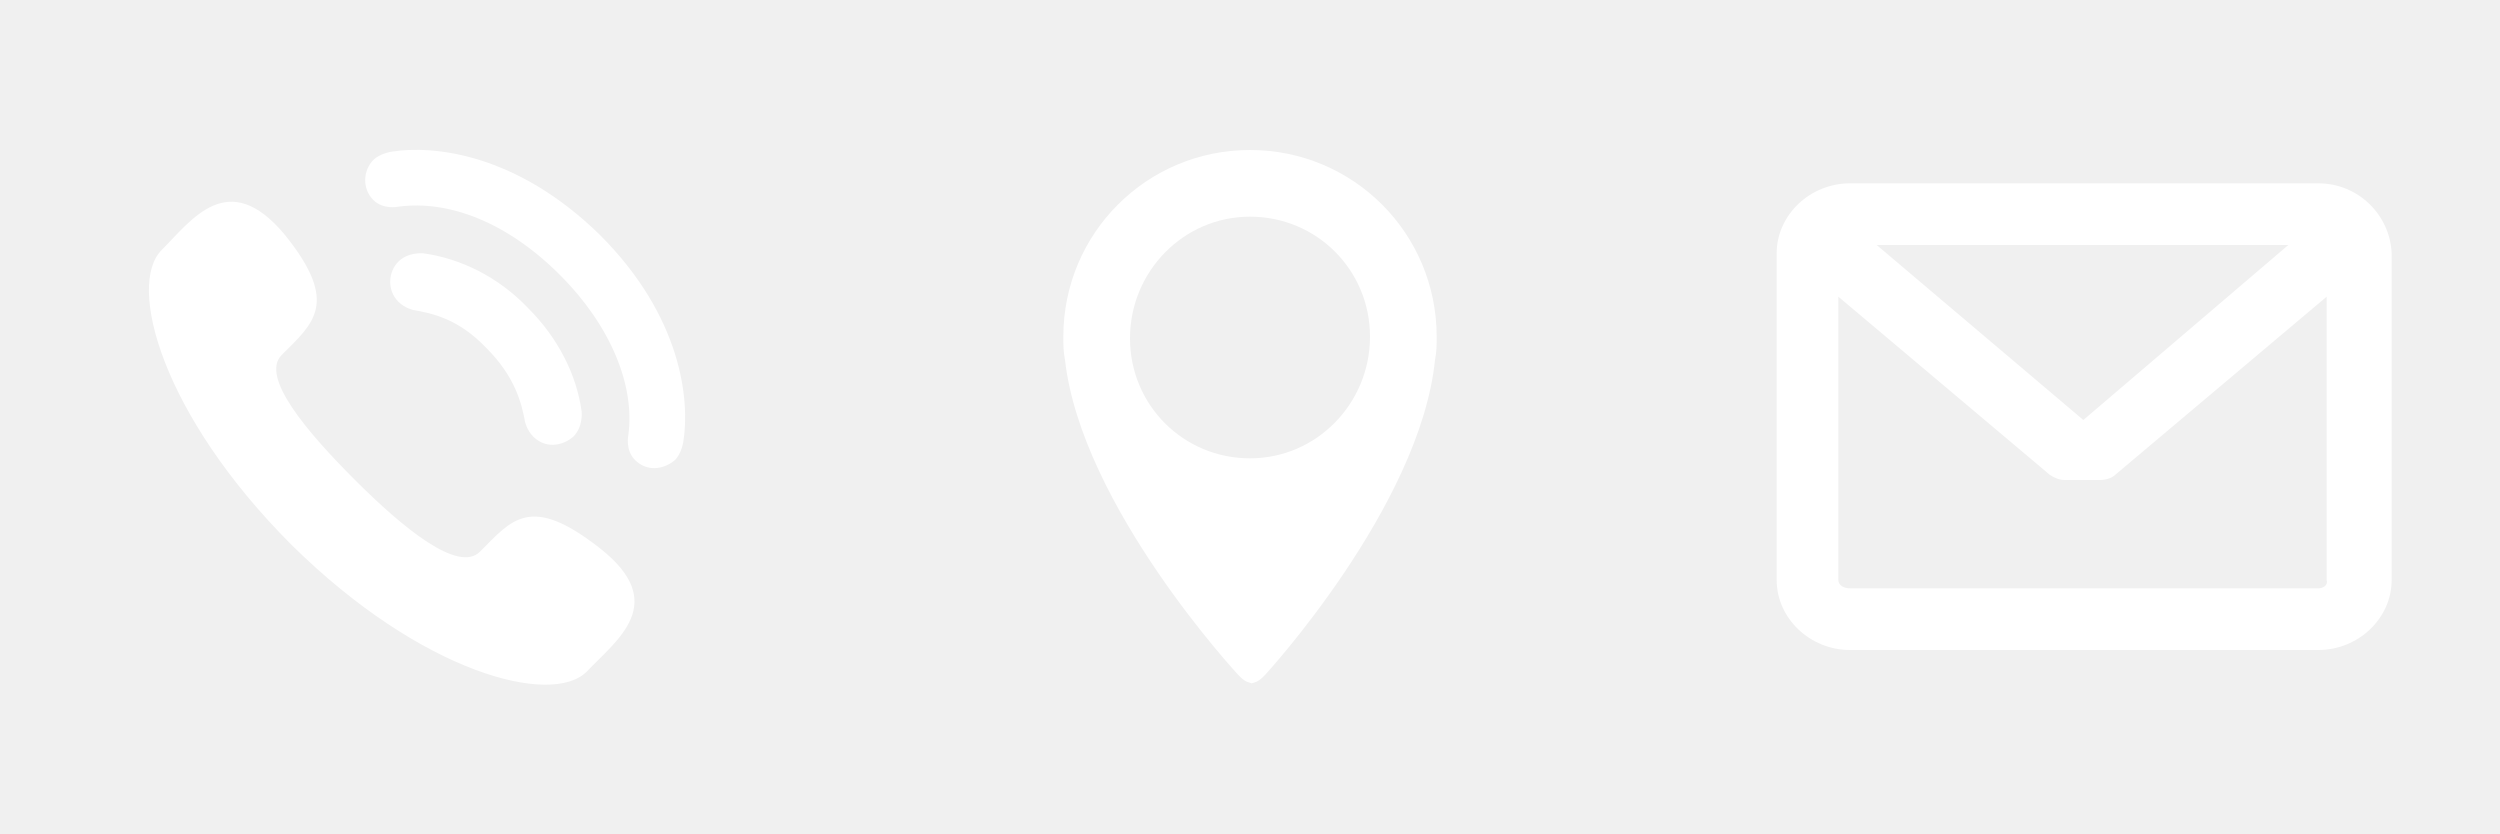
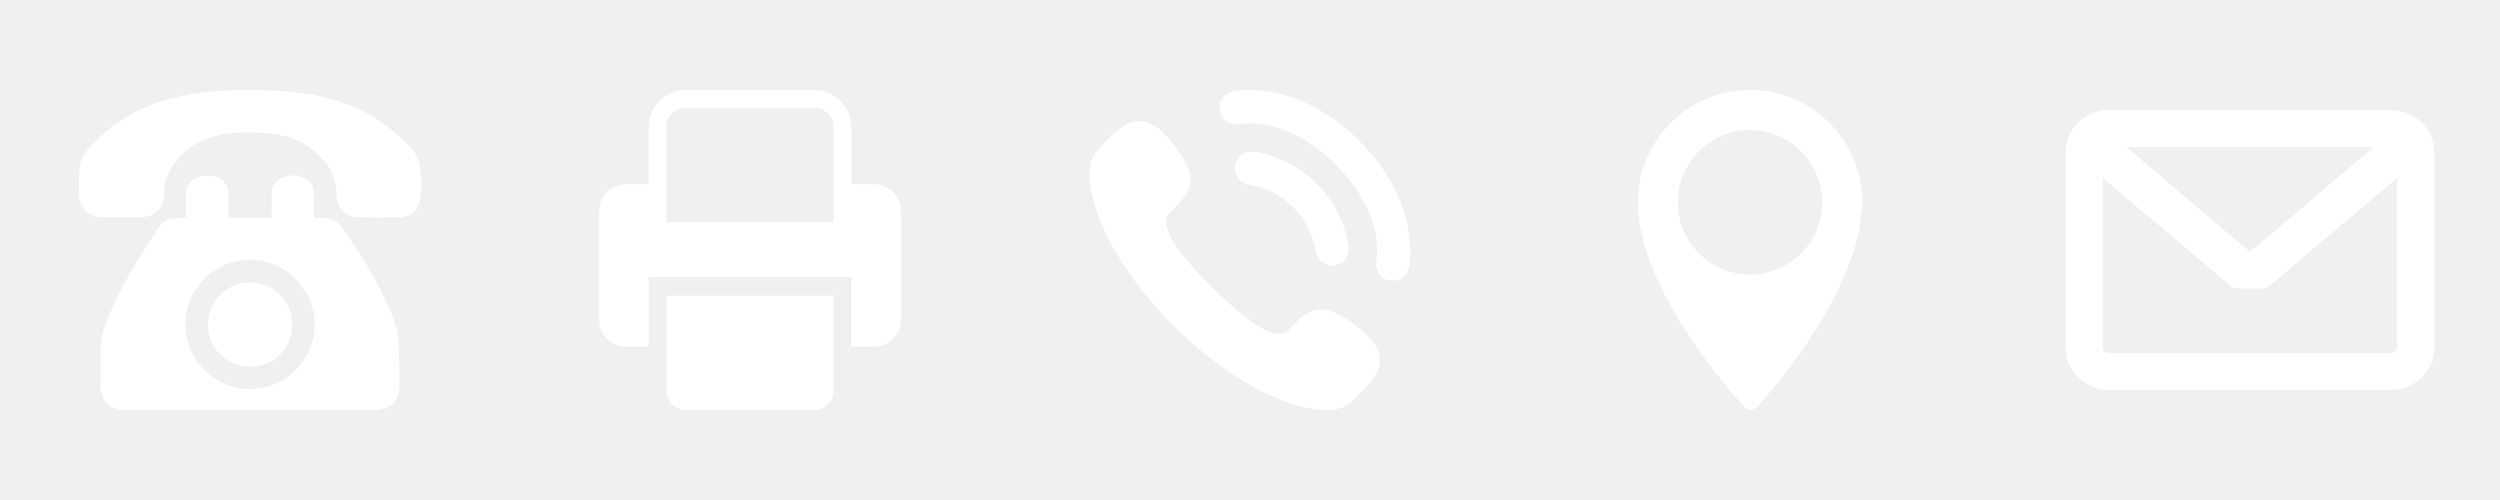
- <svg xmlns="http://www.w3.org/2000/svg" version="1.1" id="Layer_1" x="0px" y="0px" viewBox="0 0 150 50" style="enable-background:new 0 0 150 50;" xml:space="preserve">
-   <style type="text/css">
- 	.st0{fill:none;}
- 	.st1{fill:#FFFFFF;}
- </style>
+ <svg xmlns="http://www.w3.org/2000/svg" version="1.1" id="Layer_1" x="0px" y="0px" viewBox="0 0 250 50" style="enable-background:new 0 0 250 50;" xml:space="preserve">
  <g>
-     <rect class="st0" width="50" height="50" />
-     <rect x="50" class="st0" width="50" height="50" />
-     <rect x="100" class="st0" width="50" height="50" />
-     <path class="st1" d="M139.1,11h-28.1c-2.4,0-4.4,1.9-4.4,4.2v19.6c0,2.3,2,4.2,4.4,4.2h28.1c2.4,0,4.4-1.9,4.4-4.2V15.2   C143.4,12.9,141.5,11,139.1,11z M139.1,35.3h-28.1c-0.4,0-0.7-0.2-0.7-0.5v-17L123,28.5c0.3,0.2,0.6,0.3,0.9,0.3l2.1,0   c0.3,0,0.7-0.1,0.9-0.3l12.7-10.7v17C139.7,35.1,139.4,35.3,139.1,35.3z M125,25.2l-12.4-10.5h24.7L125,25.2z" />
-     <path class="st1" d="M21.3,28.8c2.9,2.9,6.2,5.6,7.5,4.3c1.9-1.9,3-3.5,7.2-0.2c4.2,3.3,1,5.5-0.8,7.4c-2.1,2.1-9.9,0.1-17.7-7.6   C9.7,24.9,7.6,17.1,9.7,15c1.8-1.8,4-5,7.4-0.9c3.3,4.1,1.7,5.3-0.2,7.2C15.6,22.6,18.4,25.9,21.3,28.8z M25.4,15.2   c0,0-0.9-0.1-1.5,0.5c-0.6,0.6-0.7,1.7,0,2.4c0.4,0.4,0.9,0.5,0.9,0.5c1.1,0.2,2.7,0.5,4.4,2.3c1.7,1.7,2.1,3.3,2.3,4.4   c0,0,0.1,0.5,0.5,0.9c0.7,0.7,1.7,0.6,2.4,0c0.6-0.6,0.5-1.5,0.5-1.5c-0.3-2.2-1.4-4.4-3.2-6.2C29.9,16.6,27.6,15.5,25.4,15.2z    M33.6,16.5c3.1,3.1,4.5,6.7,4.1,9.6c0,0-0.2,0.9,0.4,1.5c0.7,0.7,1.7,0.6,2.4,0c0.4-0.4,0.5-1.1,0.5-1.1c0.4-2.5-0.1-7.5-5-12.4   C31,9.2,26,8.7,23.5,9.1c0,0-0.7,0.1-1.1,0.5c-0.6,0.6-0.7,1.7,0,2.4c0.6,0.6,1.5,0.4,1.5,0.4C26.9,12,30.4,13.3,33.6,16.5z" />
+     <rect x="50" style="fill:none;" width="50" height="50" />
+     <rect style="fill:none;" width="50" height="50" />
+     <rect x="100" style="fill:none;" width="50" height="50" />
+     <rect x="150" style="fill:none;" width="50" height="50" />
+     <rect x="200" style="fill:none;" width="50" height="50" />
+     <path style="fill:#FFFFFF;" d="M239.057,11h-28.114c-2.413,0-4.376,1.885-4.376,4.202v19.596c0,2.317,1.963,4.202,4.376,4.202   h28.114c2.413,0,4.375-1.885,4.375-4.202V15.202C243.433,12.885,241.47,11,239.057,11z M239.057,35.29h-28.114   c-0.355,0-0.666-0.23-0.666-0.492V17.793l12.715,10.735c0.261,0.22,0.592,0.341,0.934,0.341l2.147,0   c0.341,0,0.673-0.121,0.934-0.341l12.716-10.735v17.005C239.723,35.06,239.412,35.29,239.057,35.29z M225,25.186L212.633,14.71   h24.734L225,25.186z" />
+     <path style="fill:#FFFFFF;" d="M121.265,28.786c2.876,2.855,6.206,5.583,7.513,4.266c1.871-1.885,3.023-3.525,7.176-0.213   c4.153,3.313,0.981,5.543-0.831,7.37c-2.092,2.107-9.926,0.148-17.691-7.559c-7.765-7.708-9.784-15.527-7.691-17.635   c1.813-1.827,4.019-5.014,7.362-0.886c3.344,4.127,1.713,5.291-0.159,7.177C115.636,22.622,118.388,25.93,121.265,28.786z    M125.436,15.164c0,0-0.868-0.136-1.475,0.472c-0.625,0.625-0.653,1.703,0.006,2.361c0.389,0.389,0.939,0.472,0.939,0.472   c1.071,0.201,2.684,0.541,4.401,2.257c1.716,1.716,2.056,3.33,2.257,4.401c0,0,0.083,0.549,0.472,0.939   c0.659,0.659,1.736,0.632,2.361,0.006c0.608-0.607,0.472-1.475,0.472-1.475c-0.34-2.168-1.391-4.433-3.196-6.238   C129.868,16.556,127.603,15.505,125.436,15.164z M133.574,16.459c3.147,3.147,4.489,6.718,4.052,9.613c0,0-0.152,0.917,0.446,1.515   c0.674,0.674,1.742,0.635,2.372,0.005c0.405-0.405,0.493-1.065,0.493-1.065c0.361-2.501-0.093-7.532-4.996-12.435   c-4.903-4.903-9.934-5.357-12.435-4.996c0,0-0.659,0.088-1.065,0.493c-0.631,0.631-0.669,1.699,0.005,2.372   c0.599,0.599,1.515,0.446,1.515,0.446C126.856,11.971,130.428,13.312,133.574,16.459z" />
    <g>
-       <path class="st1" d="M75,9c-6.2,0-11.2,5-11.2,11.2c0,0.5,0,0.9,0.1,1.4c1,8.8,10.4,18.9,10.4,18.9c0.2,0.2,0.3,0.3,0.5,0.4l0,0    l0.3,0.1l0.3-0.1l0,0c0.2-0.1,0.3-0.2,0.5-0.4c0,0,9.3-10.1,10.2-18.9c0.1-0.5,0.1-0.9,0.1-1.4C86.2,14,81.2,9,75,9z M75,27.5    c-4,0-7.2-3.2-7.2-7.2S71,13,75,13s7.2,3.2,7.2,7.2S79,27.5,75,27.5z" />
+       <path style="fill:#FFFFFF;" d="M175,9c-6.202,0-11.23,5.028-11.23,11.23c0,0.475,0.038,0.937,0.096,1.396    c0.96,8.772,10.404,18.882,10.404,18.882c0.168,0.188,0.331,0.304,0.487,0.389l0.008,0.004l0.315,0.1l0.315-0.1l0.008-0.004    c0.156-0.084,0.319-0.206,0.487-0.389c0,0,9.309-10.128,10.246-18.902c0.056-0.453,0.094-0.911,0.094-1.378    C186.228,14.028,181.202,9,175,9z M175,27.453c-3.982,0-7.223-3.241-7.223-7.223s3.241-7.223,7.223-7.223    c3.982,0,7.221,3.241,7.221,7.223S178.982,27.453,175,27.453z" />
+     </g>
+     <path style="fill-rule:evenodd;clip-rule:evenodd;fill:#FFFFFF;" d="M81.449,41H68.542c-0.525,0-1-0.209-1.342-0.559   c-0.342-0.342-0.559-0.817-0.559-1.342V29.56H83.35v9.539c0,0.525-0.208,1-0.559,1.342C82.45,40.791,81.974,41,81.449,41L81.449,41   z M68.542,9h12.907c1.009,0,1.926,0.409,2.593,1.076c0.667,0.667,1.076,1.584,1.076,2.593v5.753h2.268   c1.484,0,2.701,1.209,2.701,2.693v10.864c0,1.484-1.217,2.702-2.701,2.702h-2.268v-6.087V27.71h-0.884H65.758h-0.884v0.884v6.087   h-2.268c-1.484,0-2.693-1.217-2.693-2.702V21.115c0-1.484,1.209-2.693,2.693-2.693h2.268v-5.753c0-1.009,0.408-1.926,1.076-2.593   C66.617,9.409,67.534,9,68.542,9L68.542,9z M81.449,10.768H68.542c-0.525,0-1,0.217-1.342,0.559   c-0.342,0.342-0.559,0.817-0.559,1.342v9.547H83.35v-9.547c0-0.525-0.208-1-0.559-1.342C82.45,10.985,81.974,10.768,81.449,10.768   L81.449,10.768z" />
+     <g>
+       <path style="fill:#FFFFFF;" d="M37.895,41c-8.596,0-17.193,0-25.789,0c-0.18-0.05-0.361-0.095-0.539-0.151    c-0.94-0.294-1.495-1.106-1.5-2.205c-0.004-1.102,0.016-2.205-0.006-3.306c-0.021-1.084,0.18-2.121,0.573-3.125    c1.334-3.409,3.269-6.488,5.274-9.525c0.329-0.499,0.826-0.804,1.449-0.845c0.407-0.027,0.814-0.054,1.261-0.083    c0-0.131,0-0.25,0-0.369c0-0.701-0.001-1.403,0-2.104c0.001-0.592,0.245-1.053,0.75-1.366c0.734-0.455,1.515-0.469,2.31-0.205    c0.742,0.247,1.149,0.834,1.152,1.618c0.002,0.646,0,1.291,0,1.937c0,0.162,0,0.325,0,0.496c1.468,0,2.886,0,4.34,0    c0-0.144,0-0.264,0-0.384c0-0.679-0.004-1.358,0.001-2.037c0.005-0.776,0.37-1.322,1.078-1.607    c0.554-0.223,1.13-0.251,1.703-0.106c1.002,0.252,1.43,0.818,1.43,1.844c0,0.646-0.001,1.291,0.001,1.937    c0,0.118,0.012,0.235,0.019,0.377c0.302,0,0.568-0.004,0.834,0.001c0.798,0.012,1.479,0.262,1.959,0.945    c1.763,2.507,3.401,5.087,4.633,7.904c0.486,1.112,0.949,2.25,1.022,3.467c0.093,1.542,0.082,3.092,0.076,4.638    c-0.004,1.068-0.622,1.869-1.556,2.127C38.212,40.915,38.053,40.957,37.895,41z M31.446,32.457c0.094-3.4-2.743-6.299-6.076-6.463    c-3.965-0.195-6.682,3-6.826,6.091c-0.183,3.922,2.975,6.679,6.136,6.821C28.534,39.08,31.552,35.864,31.446,32.457z" />
+       <path style="fill:#FFFFFF;" d="M42.104,19.687c-0.029,0.07-0.073,0.138-0.085,0.211c-0.193,1.14-0.943,1.808-2.113,1.824    c-1.336,0.018-2.673,0.017-4.008,0.001c-1.311-0.017-2.226-0.891-2.238-2.2c-0.021-2.242-1.197-3.784-2.962-4.952    c-1.22-0.807-2.613-1.149-4.064-1.264c-1.446-0.114-2.889-0.125-4.321,0.137c-2.305,0.421-4.164,1.514-5.328,3.613    c-0.388,0.699-0.601,1.455-0.567,2.267c0.047,1.109-0.574,1.886-1.378,2.23c-0.277,0.118-0.605,0.161-0.91,0.166    c-1.303,0.017-2.605,0.01-3.908,0.007c-1.351-0.003-2.158-0.906-2.245-1.858c-0.006-0.062-0.051-0.121-0.078-0.181    c0-0.802,0-1.603,0-2.405c0.028-0.106,0.077-0.211,0.082-0.318c0.036-0.774,0.299-1.473,0.813-2.036    c2.056-2.252,4.497-3.927,7.433-4.83c2.374-0.73,4.814-1.014,7.289-1.077c2.649-0.067,5.286,0.016,7.903,0.483    c3.761,0.672,6.943,2.415,9.58,5.164c0.485,0.506,0.825,1.103,0.957,1.802c0.055,0.292,0.1,0.586,0.15,0.879    C42.104,18.128,42.104,18.908,42.104,19.687z" />
+       <path style="fill:#FFFFFF;" d="M25.014,28.242c2.264-0.028,4.233,1.799,4.211,4.225c-0.021,2.369-1.812,4.189-4.215,4.203    c-2.461,0.014-4.247-1.985-4.219-4.256C20.819,30.07,22.674,28.23,25.014,28.242z" />
    </g>
  </g>
</svg>
